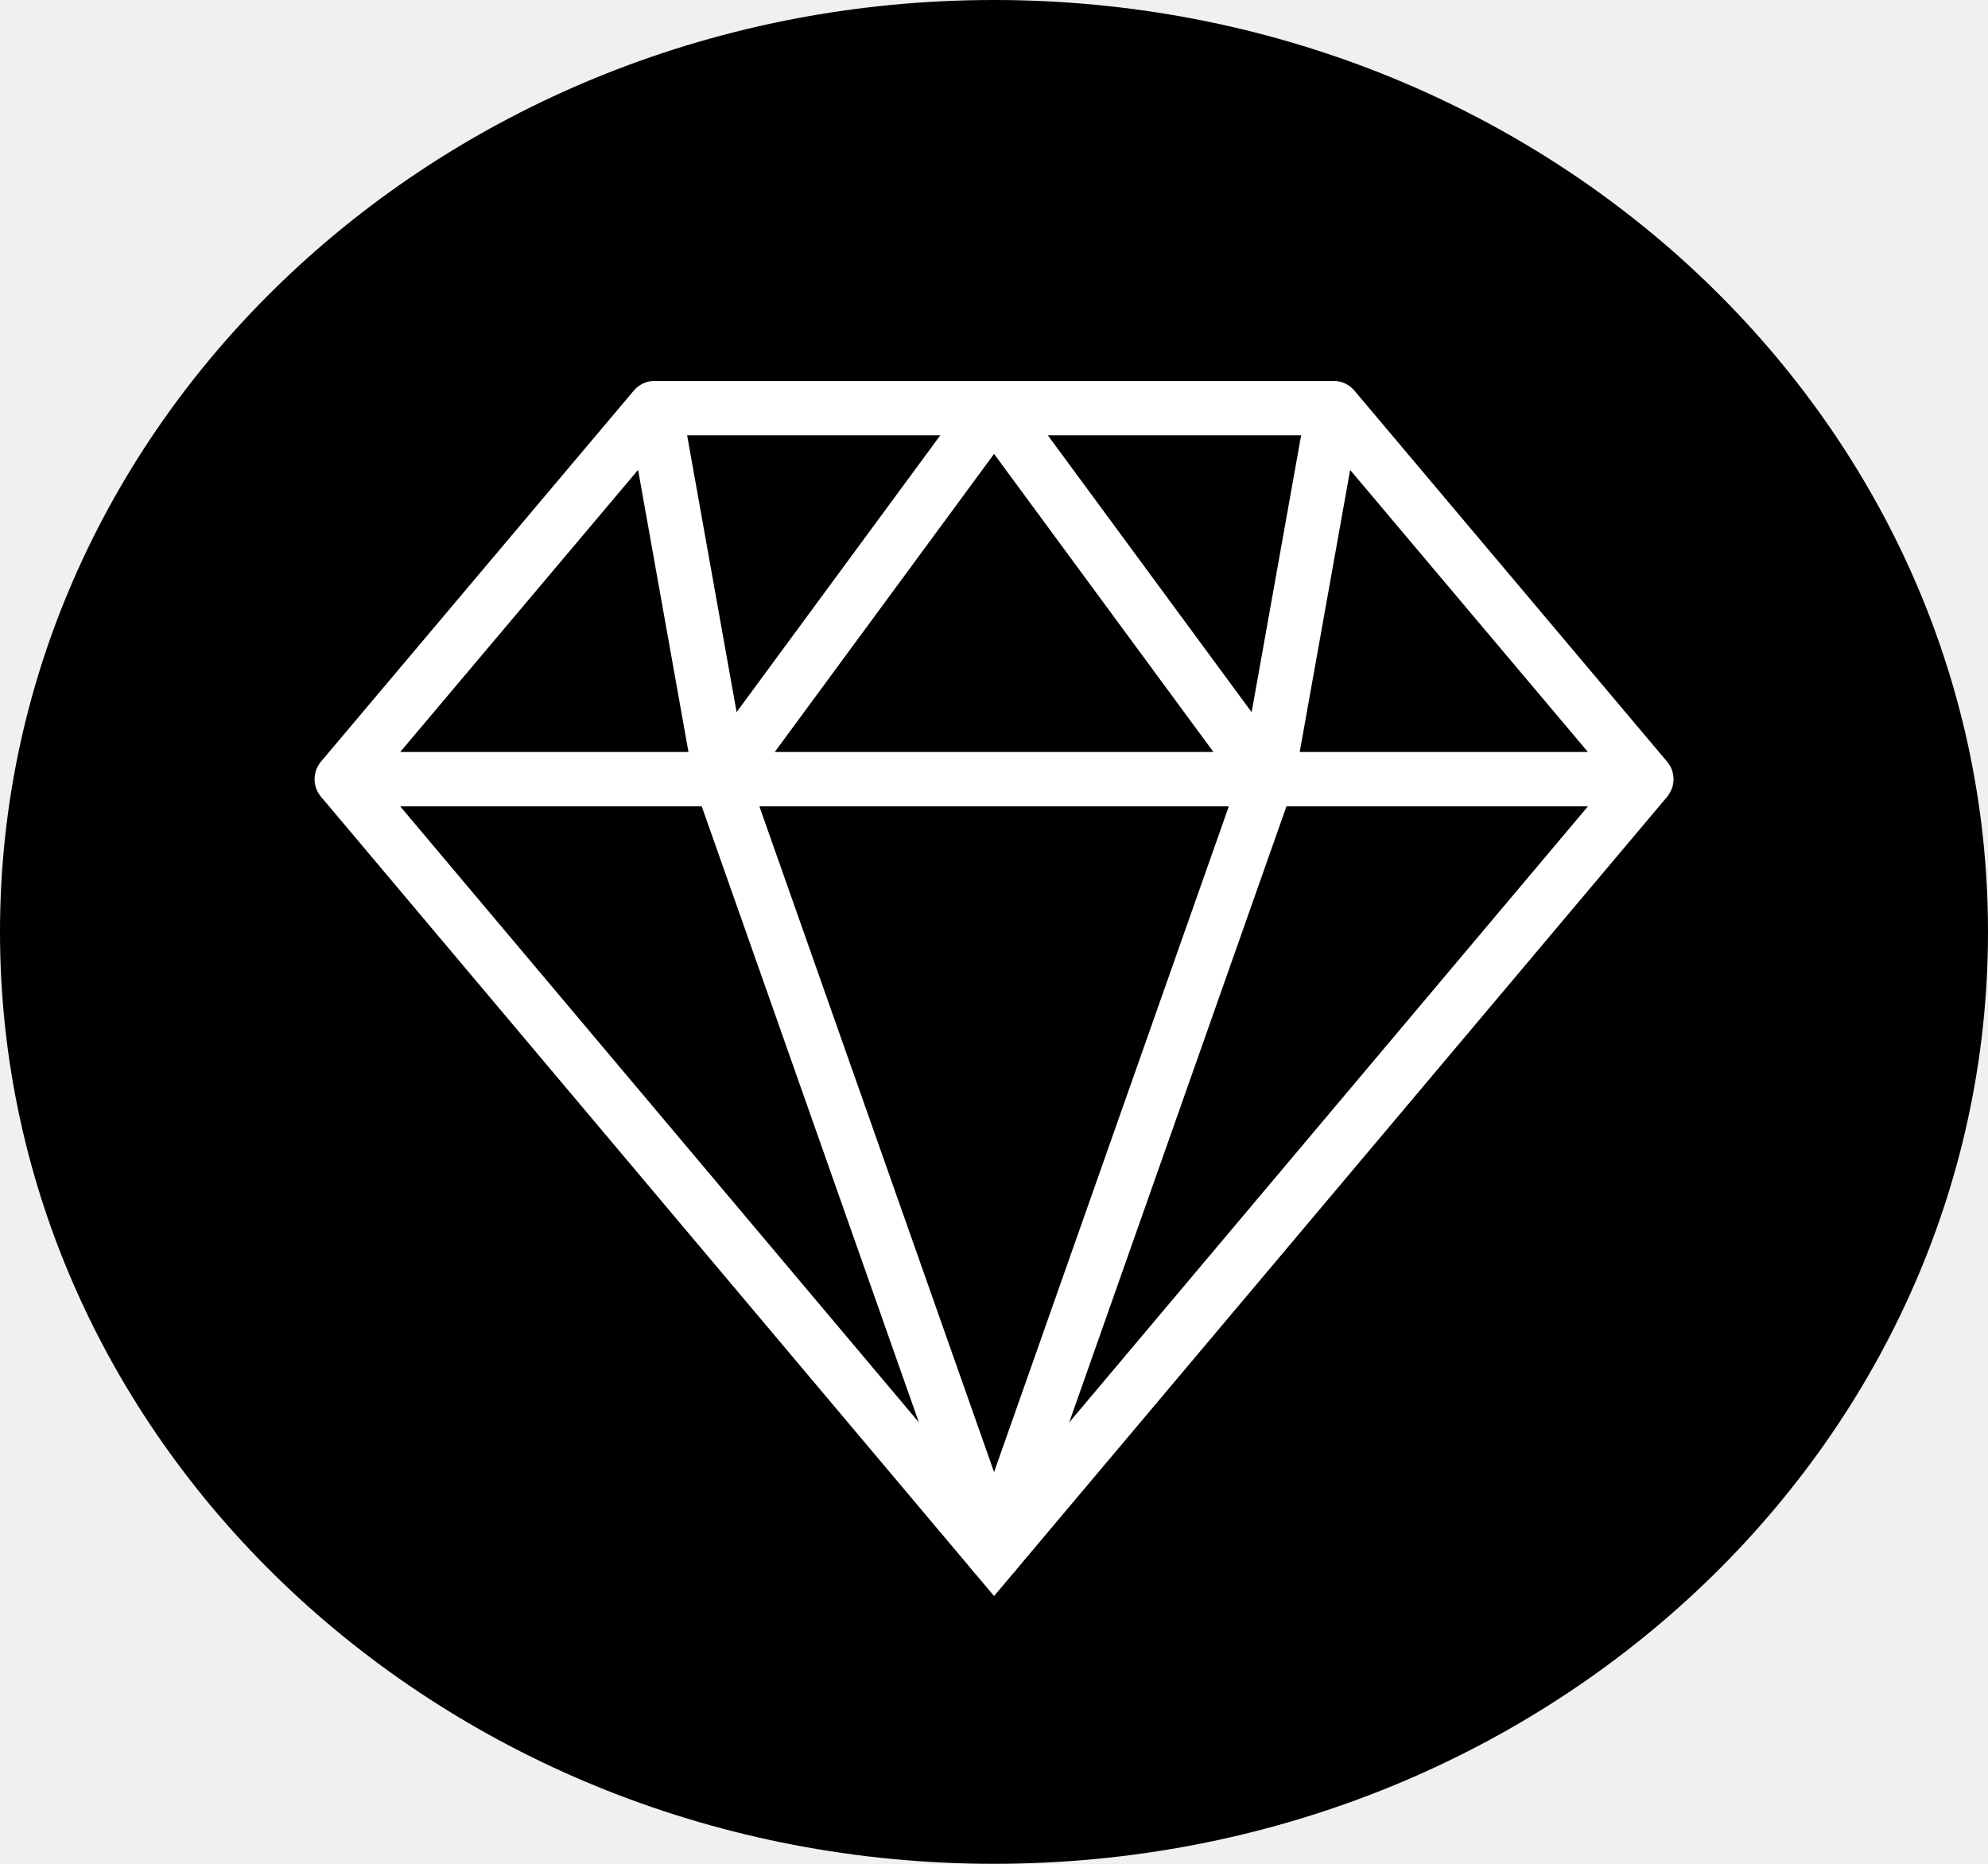
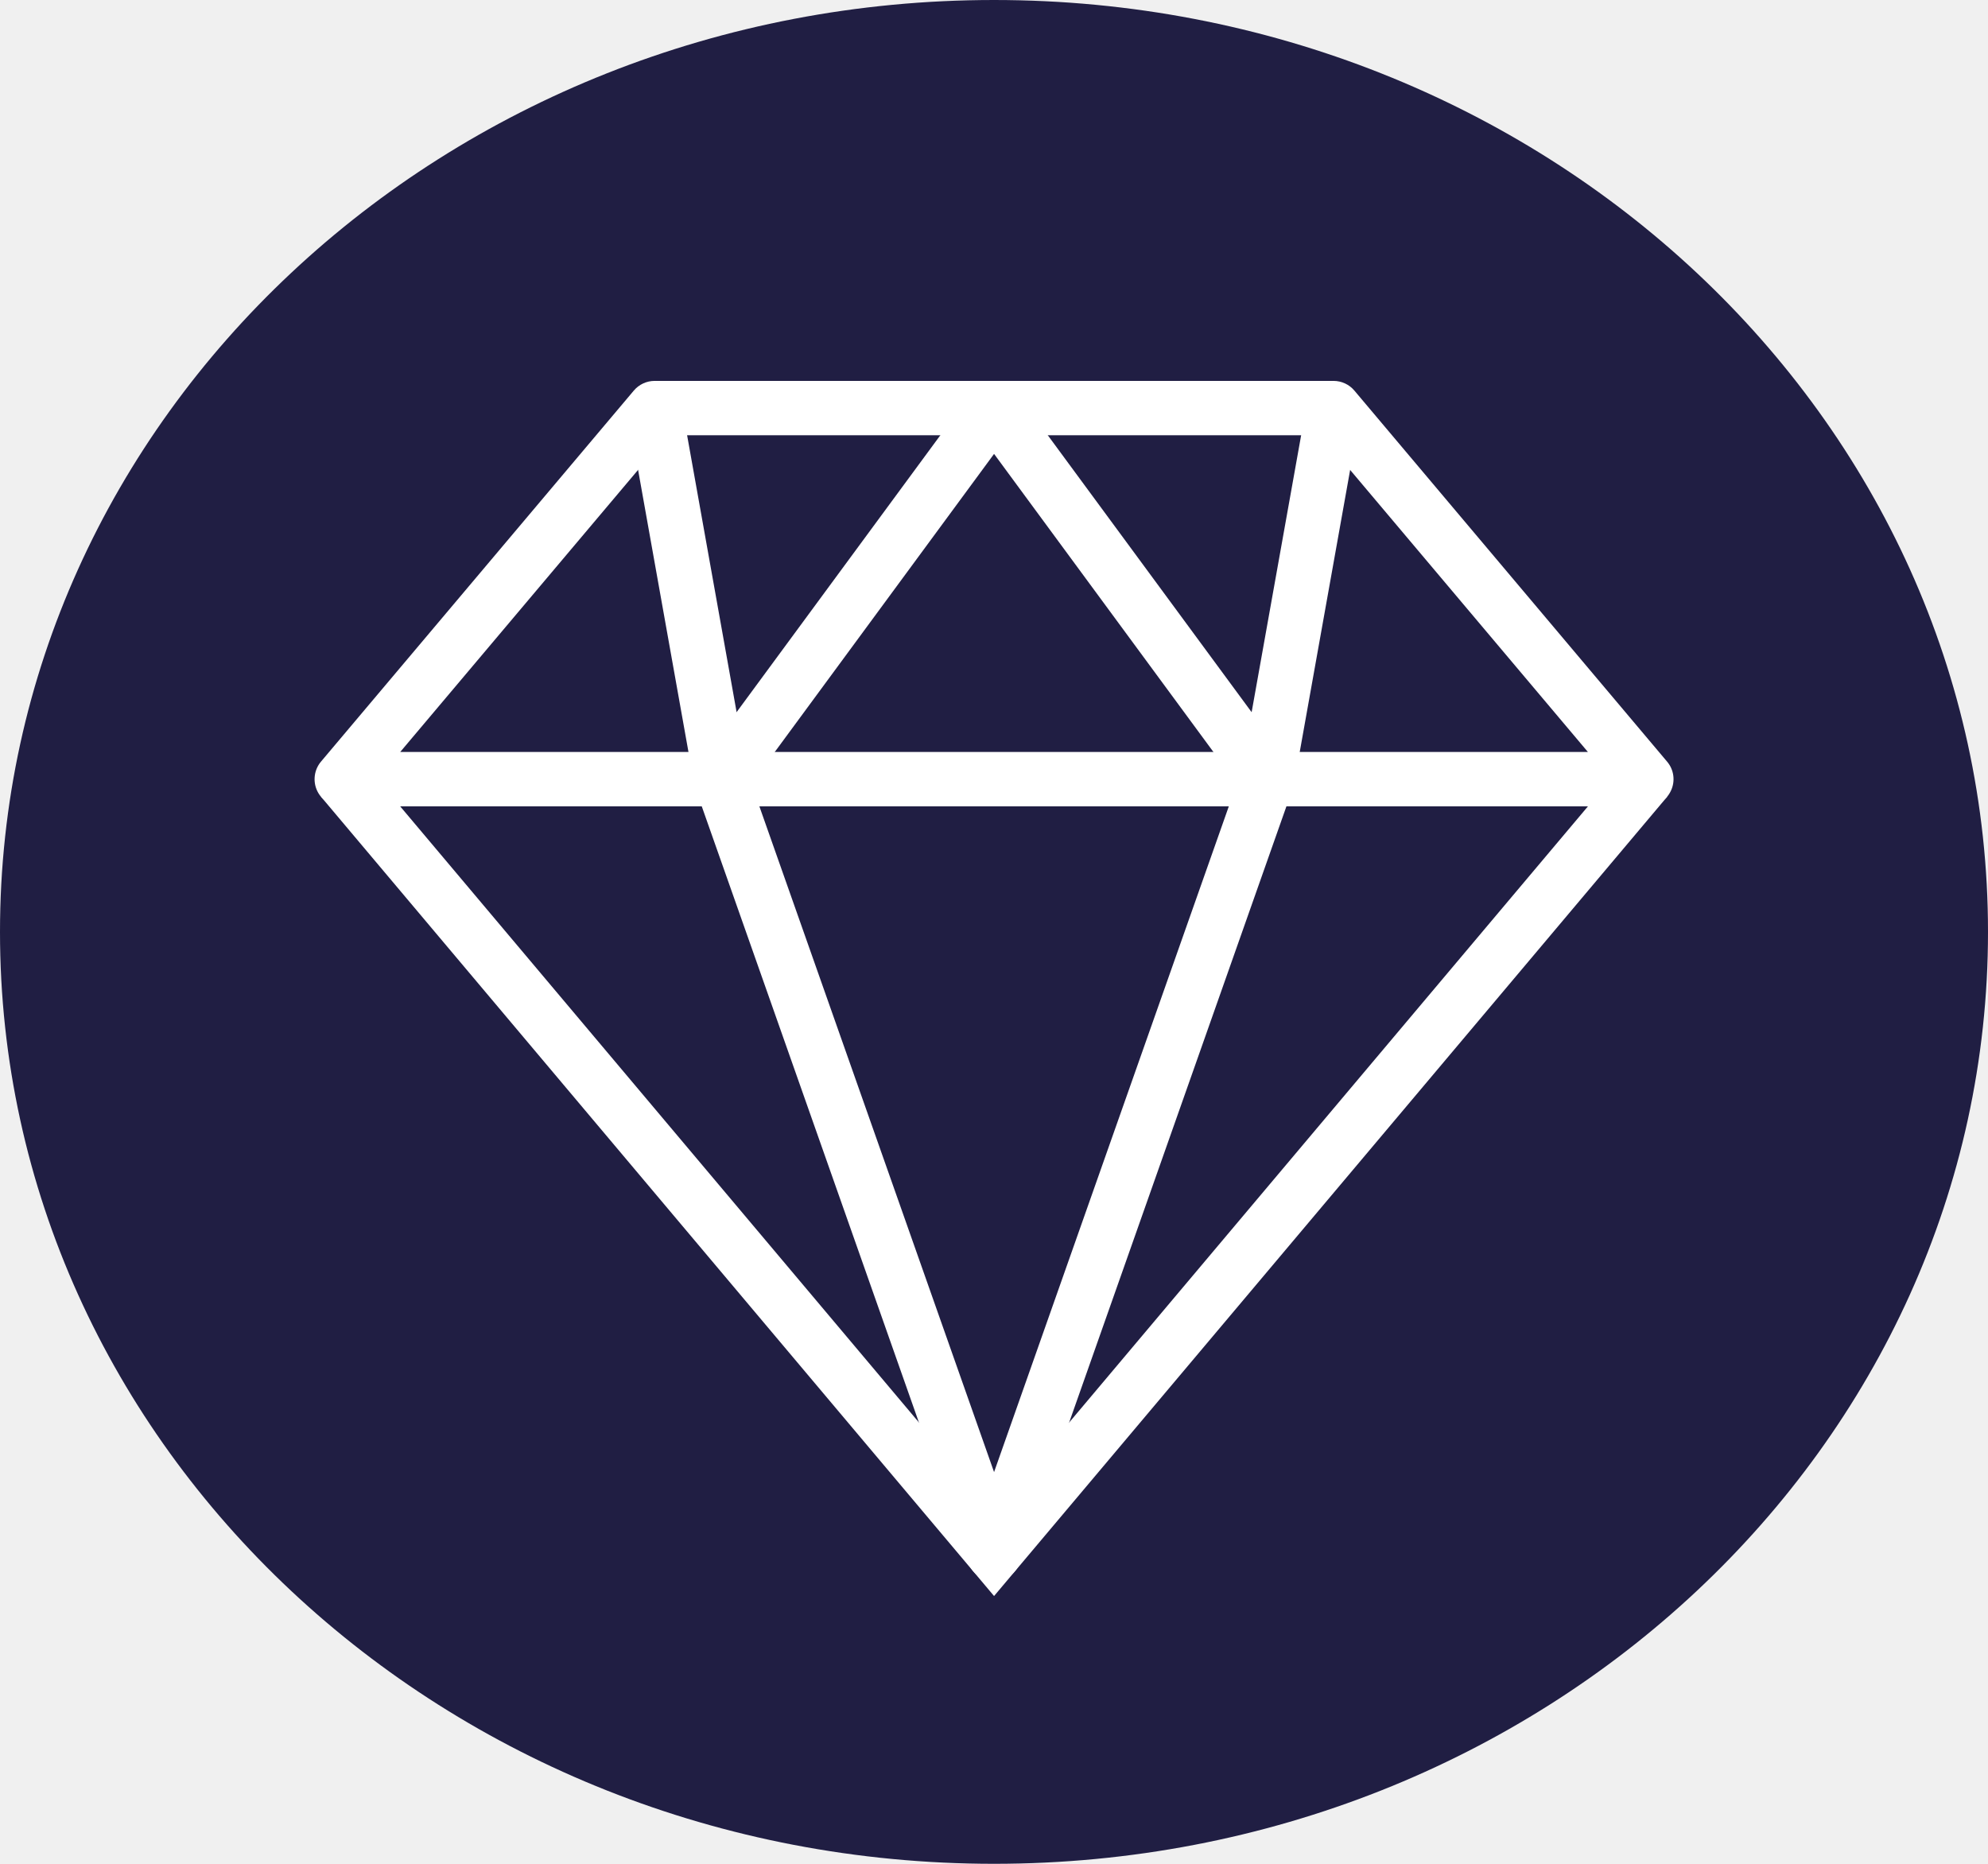
<svg xmlns="http://www.w3.org/2000/svg" width="32" height="30" viewBox="0 0 32 30" fill="none">
-   <ellipse cx="16" cy="15" rx="16" ry="15" fill="black" />
+   <ellipse cx="16" cy="15" rx="16" ry="15" fill="#201E43" />
  <path d="M26.501 12.979H5.501C5.331 12.979 5.176 12.881 5.104 12.726C5.033 12.572 5.057 12.39 5.166 12.26L10.203 6.286C10.286 6.188 10.408 6.131 10.537 6.131H21.465C21.595 6.131 21.717 6.188 21.8 6.286L26.835 12.26C26.945 12.39 26.969 12.572 26.897 12.726C26.826 12.881 26.671 12.979 26.501 12.979ZM6.442 12.104H25.56L21.262 7.006H10.741L6.442 12.104Z" fill="white" />
  <path d="M16.001 25.69L5.167 12.824L5.836 12.26L16.001 24.332L26.166 12.26L26.836 12.824L16.001 25.69Z" fill="white" />
-   <path d="M16.001 25.448C15.815 25.448 15.65 25.331 15.588 25.157L11.193 12.688C11.144 12.551 11.167 12.399 11.253 12.283L15.649 6.309C15.813 6.085 16.188 6.085 16.353 6.309L20.75 12.283C20.836 12.399 20.859 12.551 20.81 12.688L16.413 25.157C16.352 25.331 16.187 25.448 16.001 25.448ZM12.095 12.615L16.001 23.695L19.908 12.615L16.001 7.306L12.095 12.615Z" fill="white" />
+   <path d="M16.001 25.448C15.815 25.448 15.65 25.331 15.588 25.156L11.193 12.687C11.144 12.551 11.167 12.399 11.253 12.283L15.649 6.309C15.813 6.085 16.188 6.085 16.353 6.309L20.75 12.283C20.836 12.399 20.859 12.551 20.81 12.687L16.413 25.156C16.352 25.331 16.187 25.448 16.001 25.448ZM12.095 12.615L16.001 23.695L19.908 12.615L16.001 7.306L12.095 12.615Z" fill="white" />
  <path d="M12.036 12.465L10.968 6.491L10.107 6.645L11.174 12.619L12.036 12.465Z" fill="white" />
  <path d="M21.897 6.645L21.036 6.491L19.968 12.465L20.829 12.619L21.897 6.645Z" fill="white" />
</svg>
